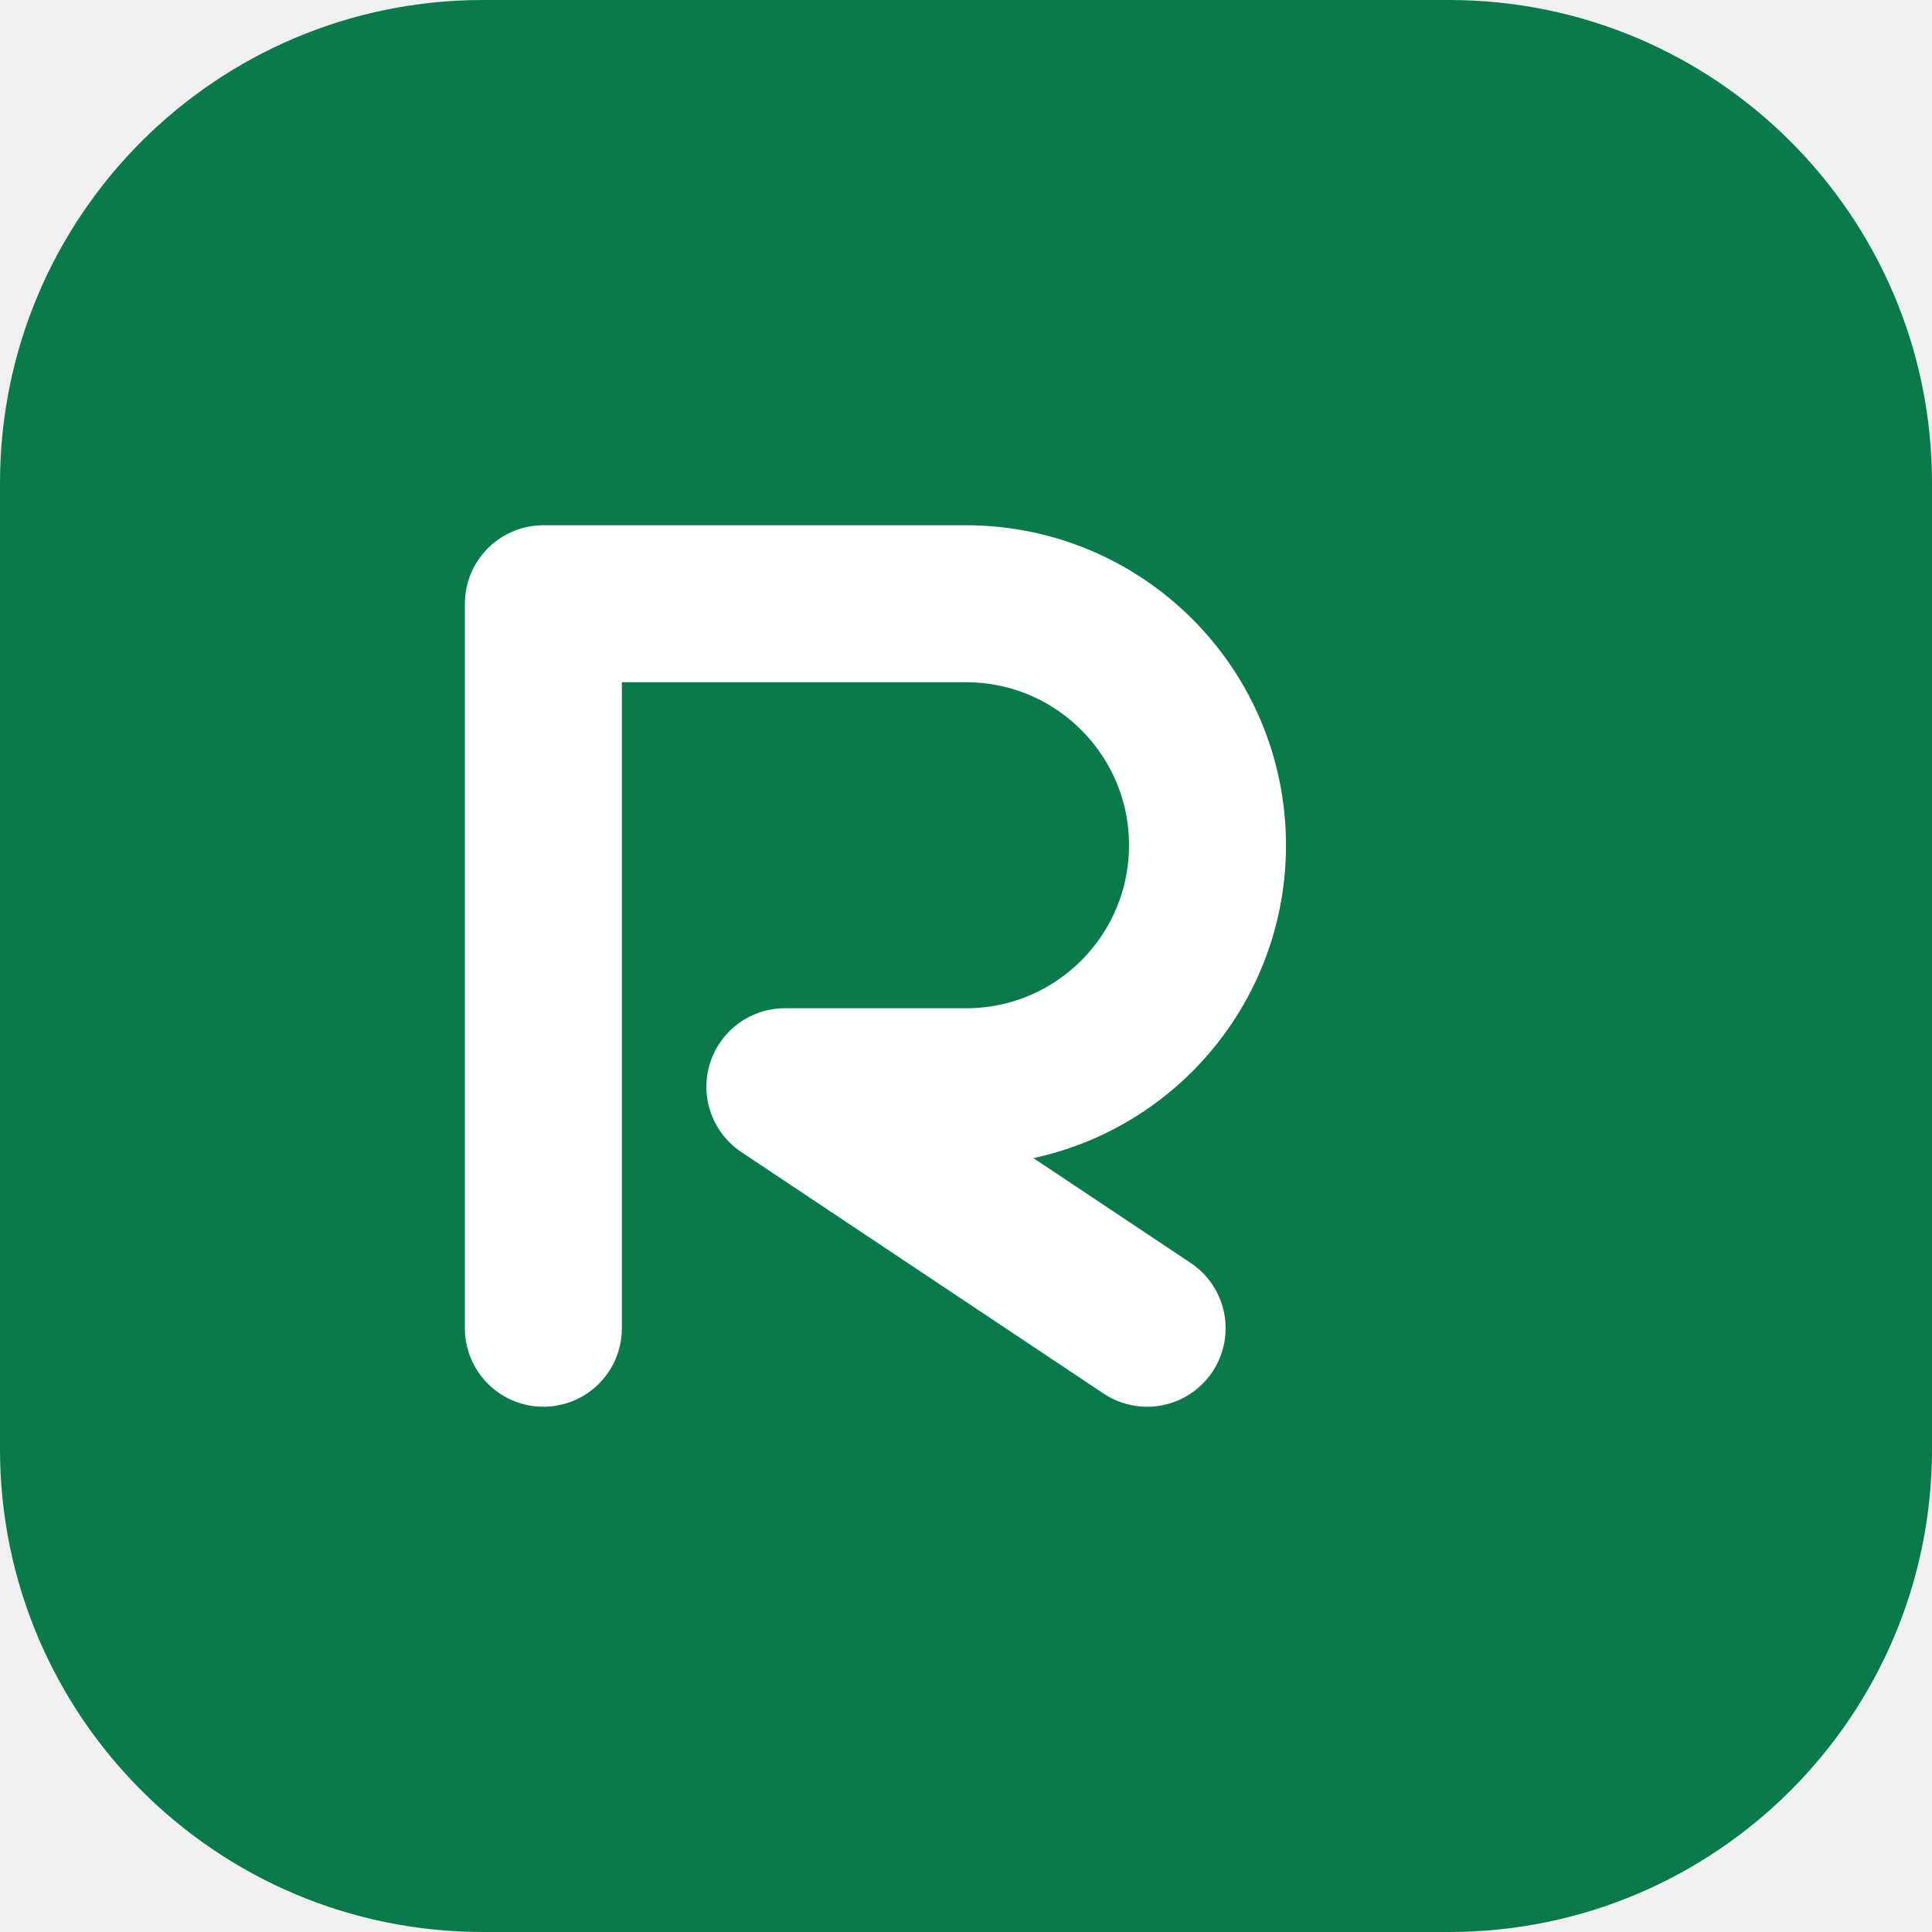
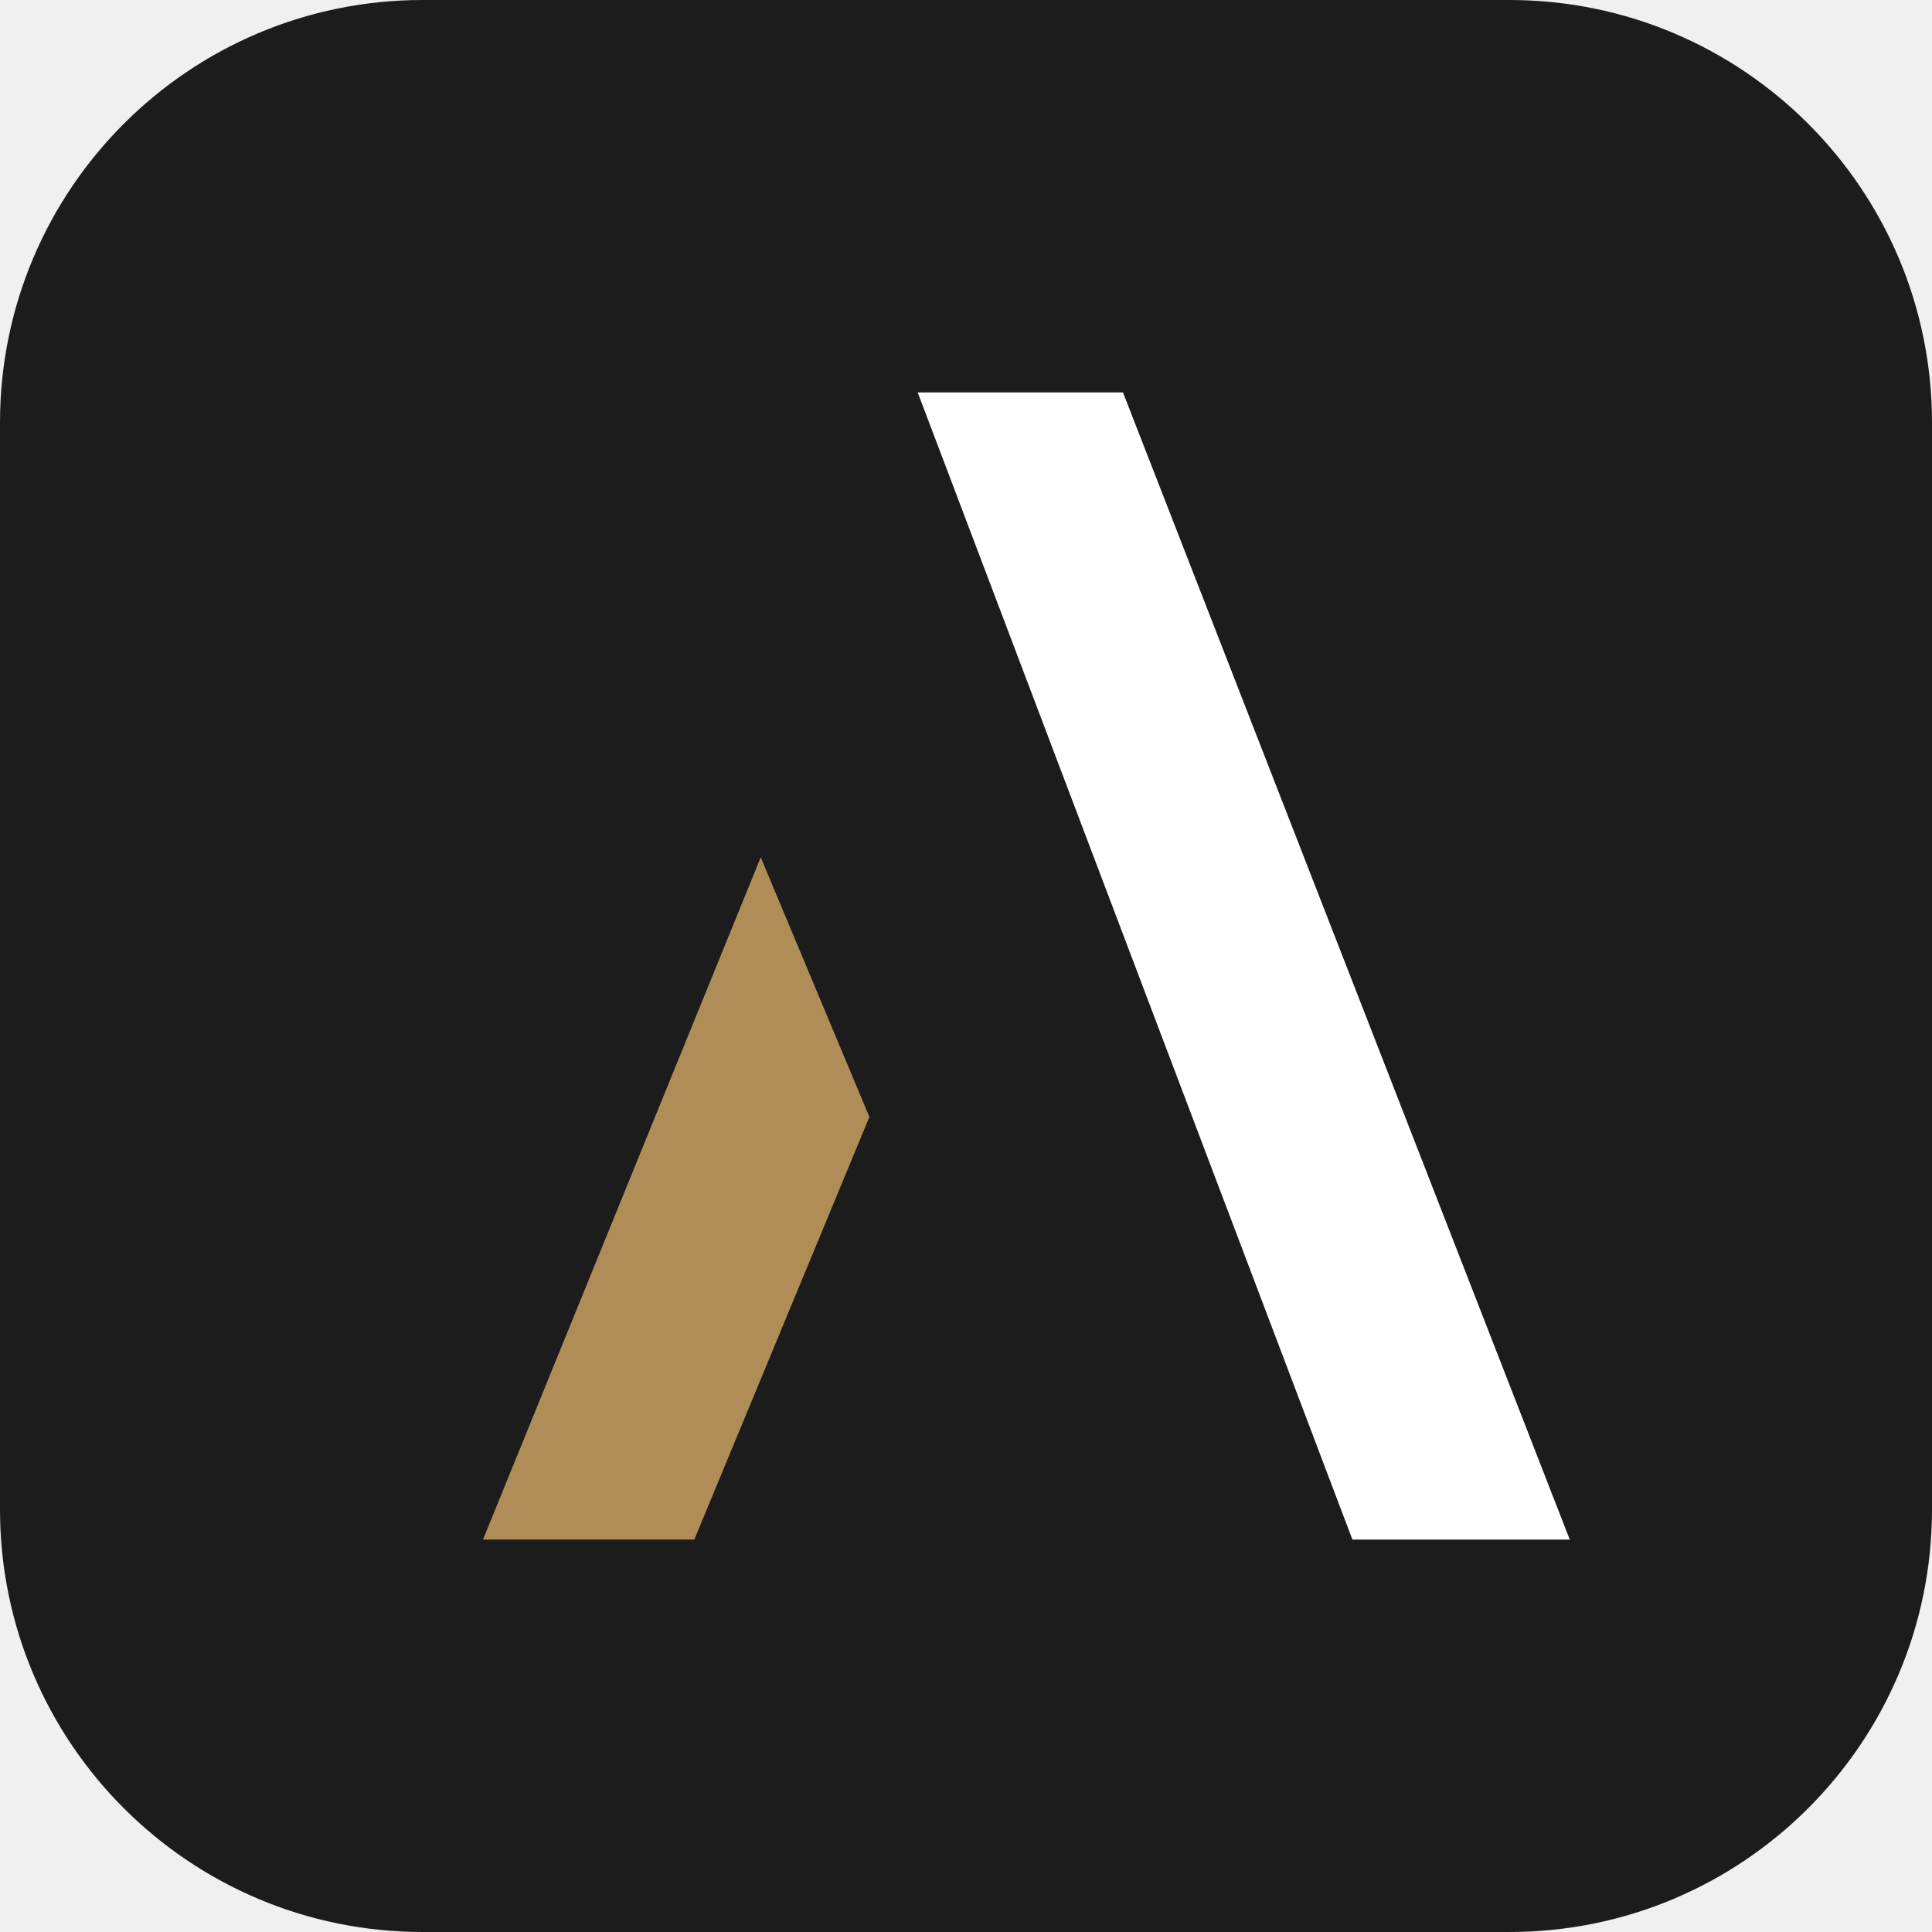
<svg xmlns="http://www.w3.org/2000/svg" viewBox="0 0 32 32">
-   <rect width="32" height="32" rx="8" fill="#0b7a4b" />
-   <path d="M9 22V10h7a4 4 0 0 1 0 8h-3l6 4" fill="none" stroke="#fff" stroke-width="2.6" stroke-linecap="round" stroke-linejoin="round" />
+   <rect width="32" height="32" rx="7" fill="#1c1c1c" />
+   <path d="M15.2 6.5h3.4L26 25.5h-3.6z" fill="#ffffff" />
+   <path d="M12.6 14.2l1.8 4.3-2.9 7H8z" fill="#b08d57" />
</svg>
